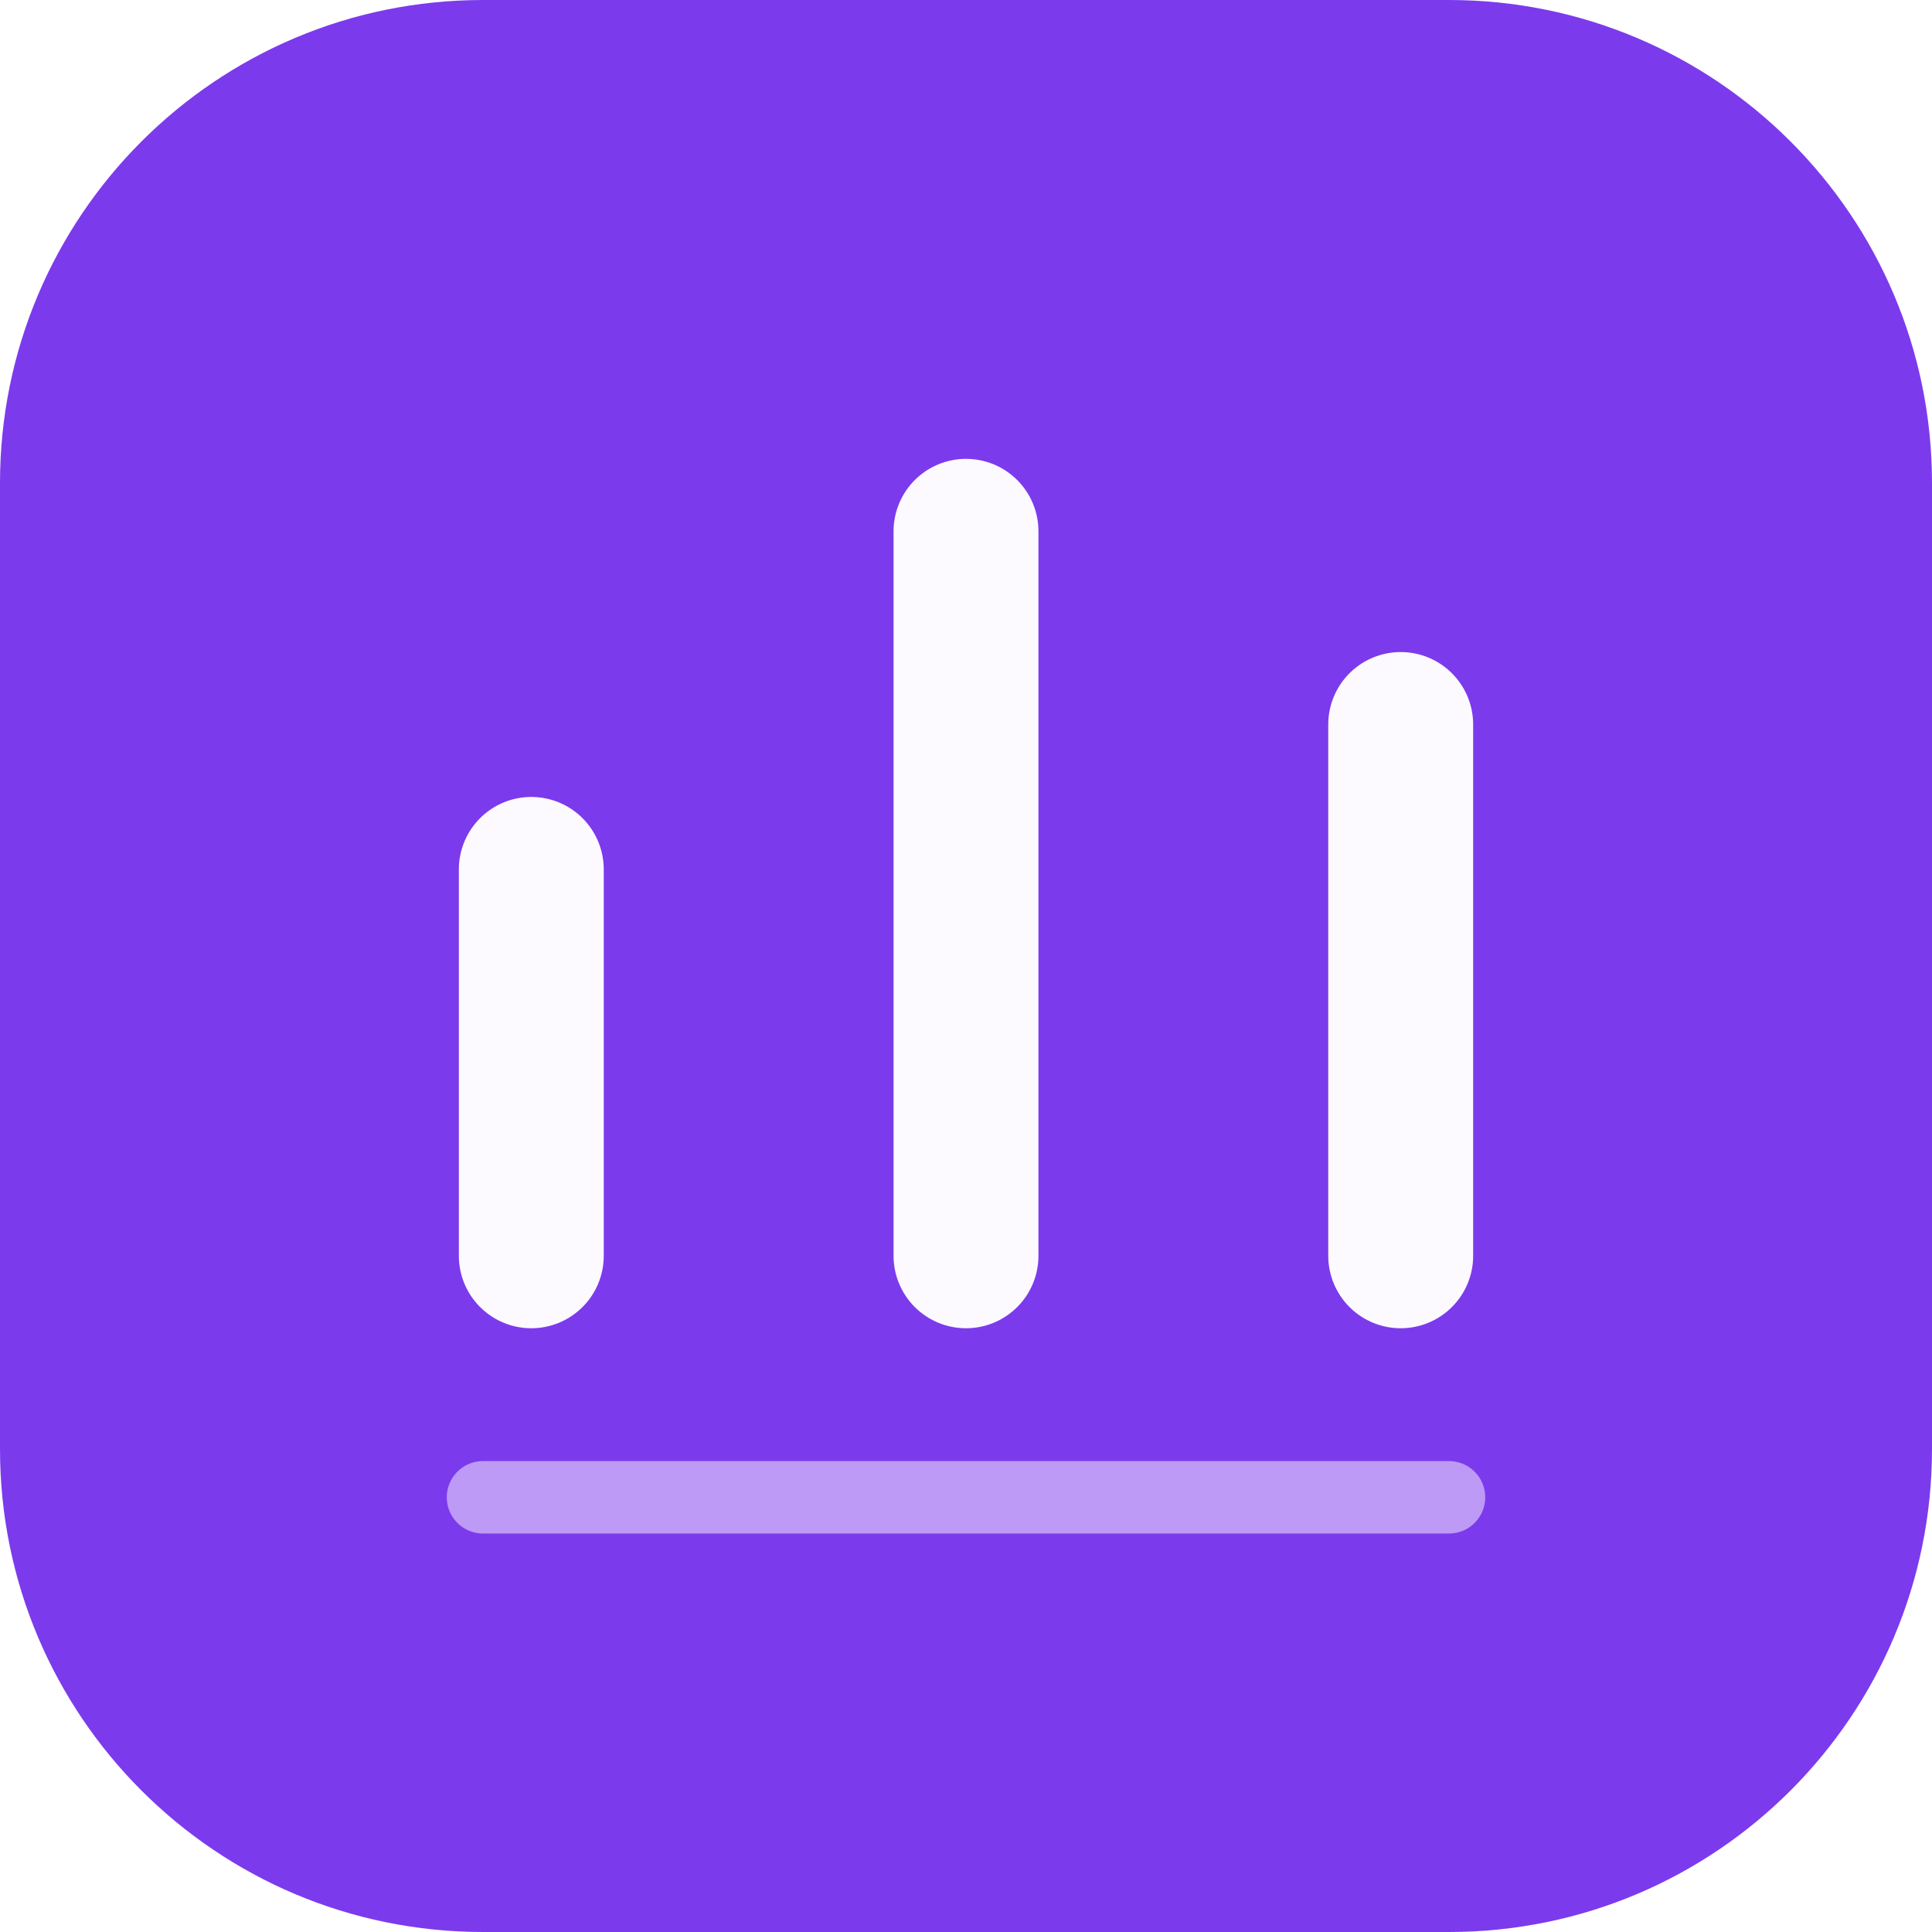
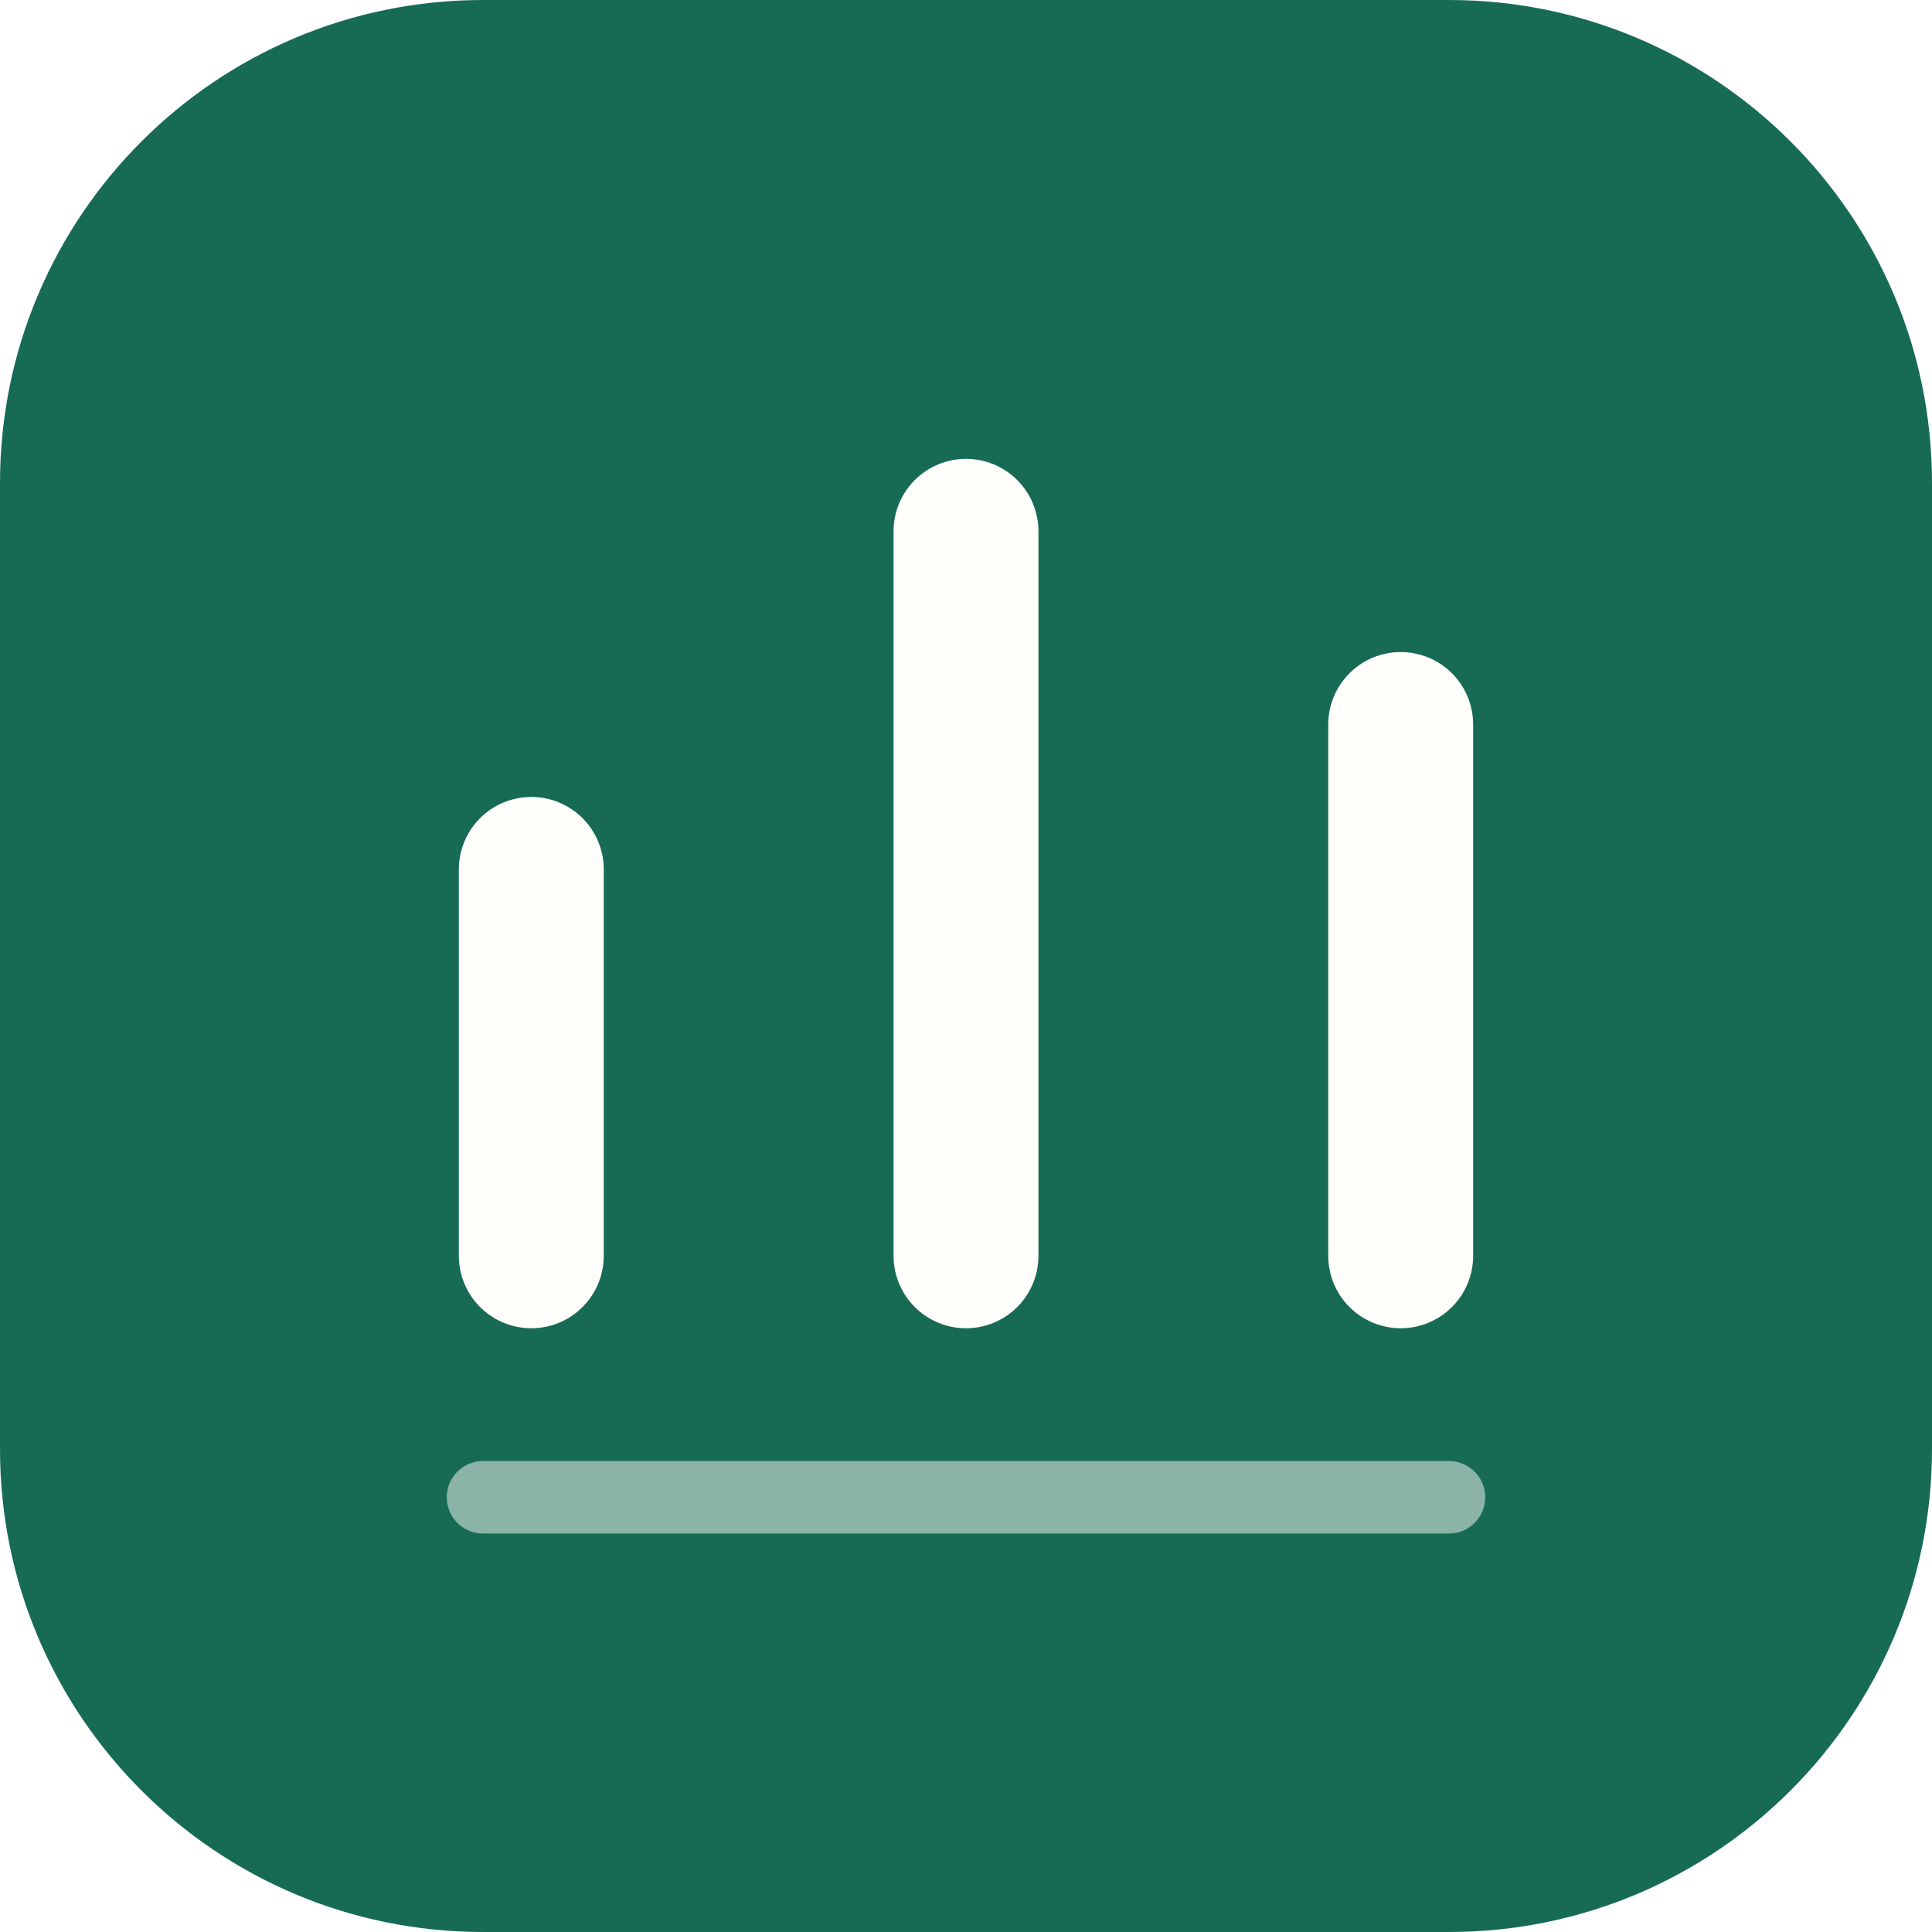
<svg xmlns="http://www.w3.org/2000/svg" viewBox="0 0 40 40" fill="none">
-   <rect width="40" height="40" rx="10" fill="#7c3aed" />
-   <path d="M11 26V18M20 26V11M29 26V15" stroke="#fcfaff" stroke-width="3" stroke-linecap="round" />
-   <path d="M10 31H30" stroke="#fcfaff" stroke-width="1.5" stroke-linecap="round" opacity=".5" />
+   <rect width="40" height="40" rx="10" fill="#176b55" />
+   <path d="M11 26V18M20 26V11M29 26V15" stroke="#fffefa" stroke-width="3" stroke-linecap="round" />
+   <path d="M10 31H30" stroke="#fffefa" stroke-width="1.5" stroke-linecap="round" opacity=".5" />
</svg>
